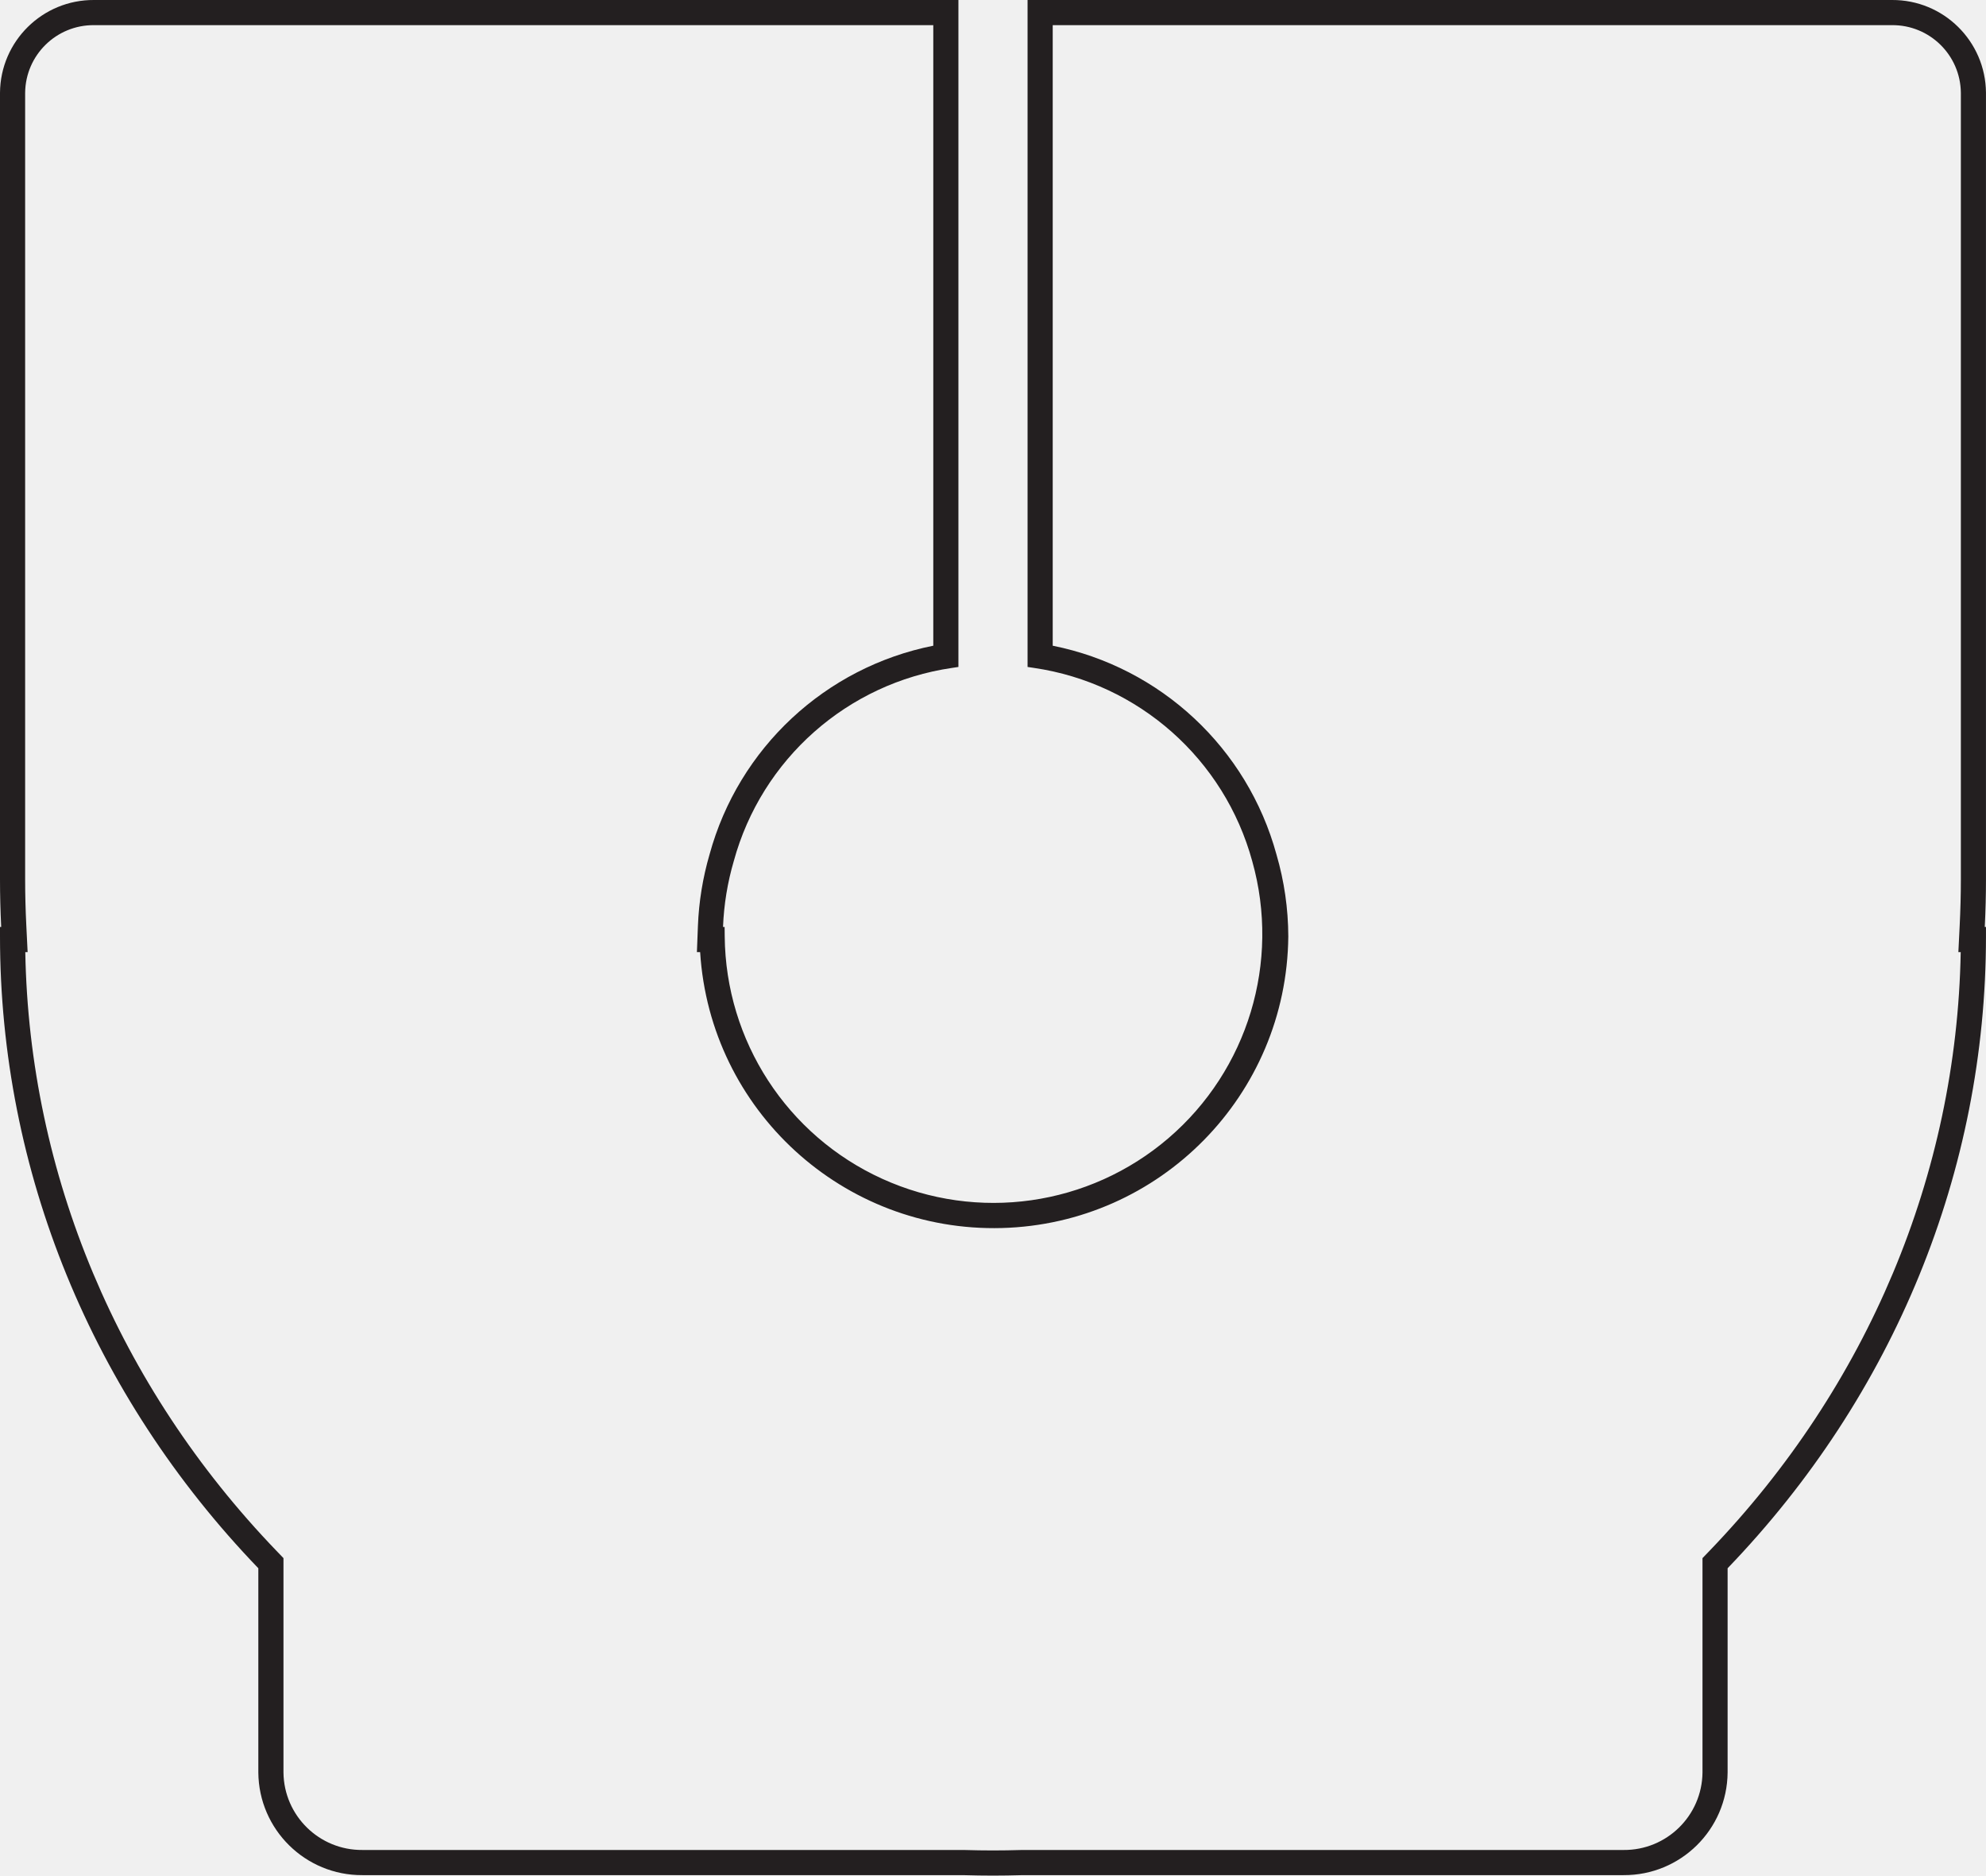
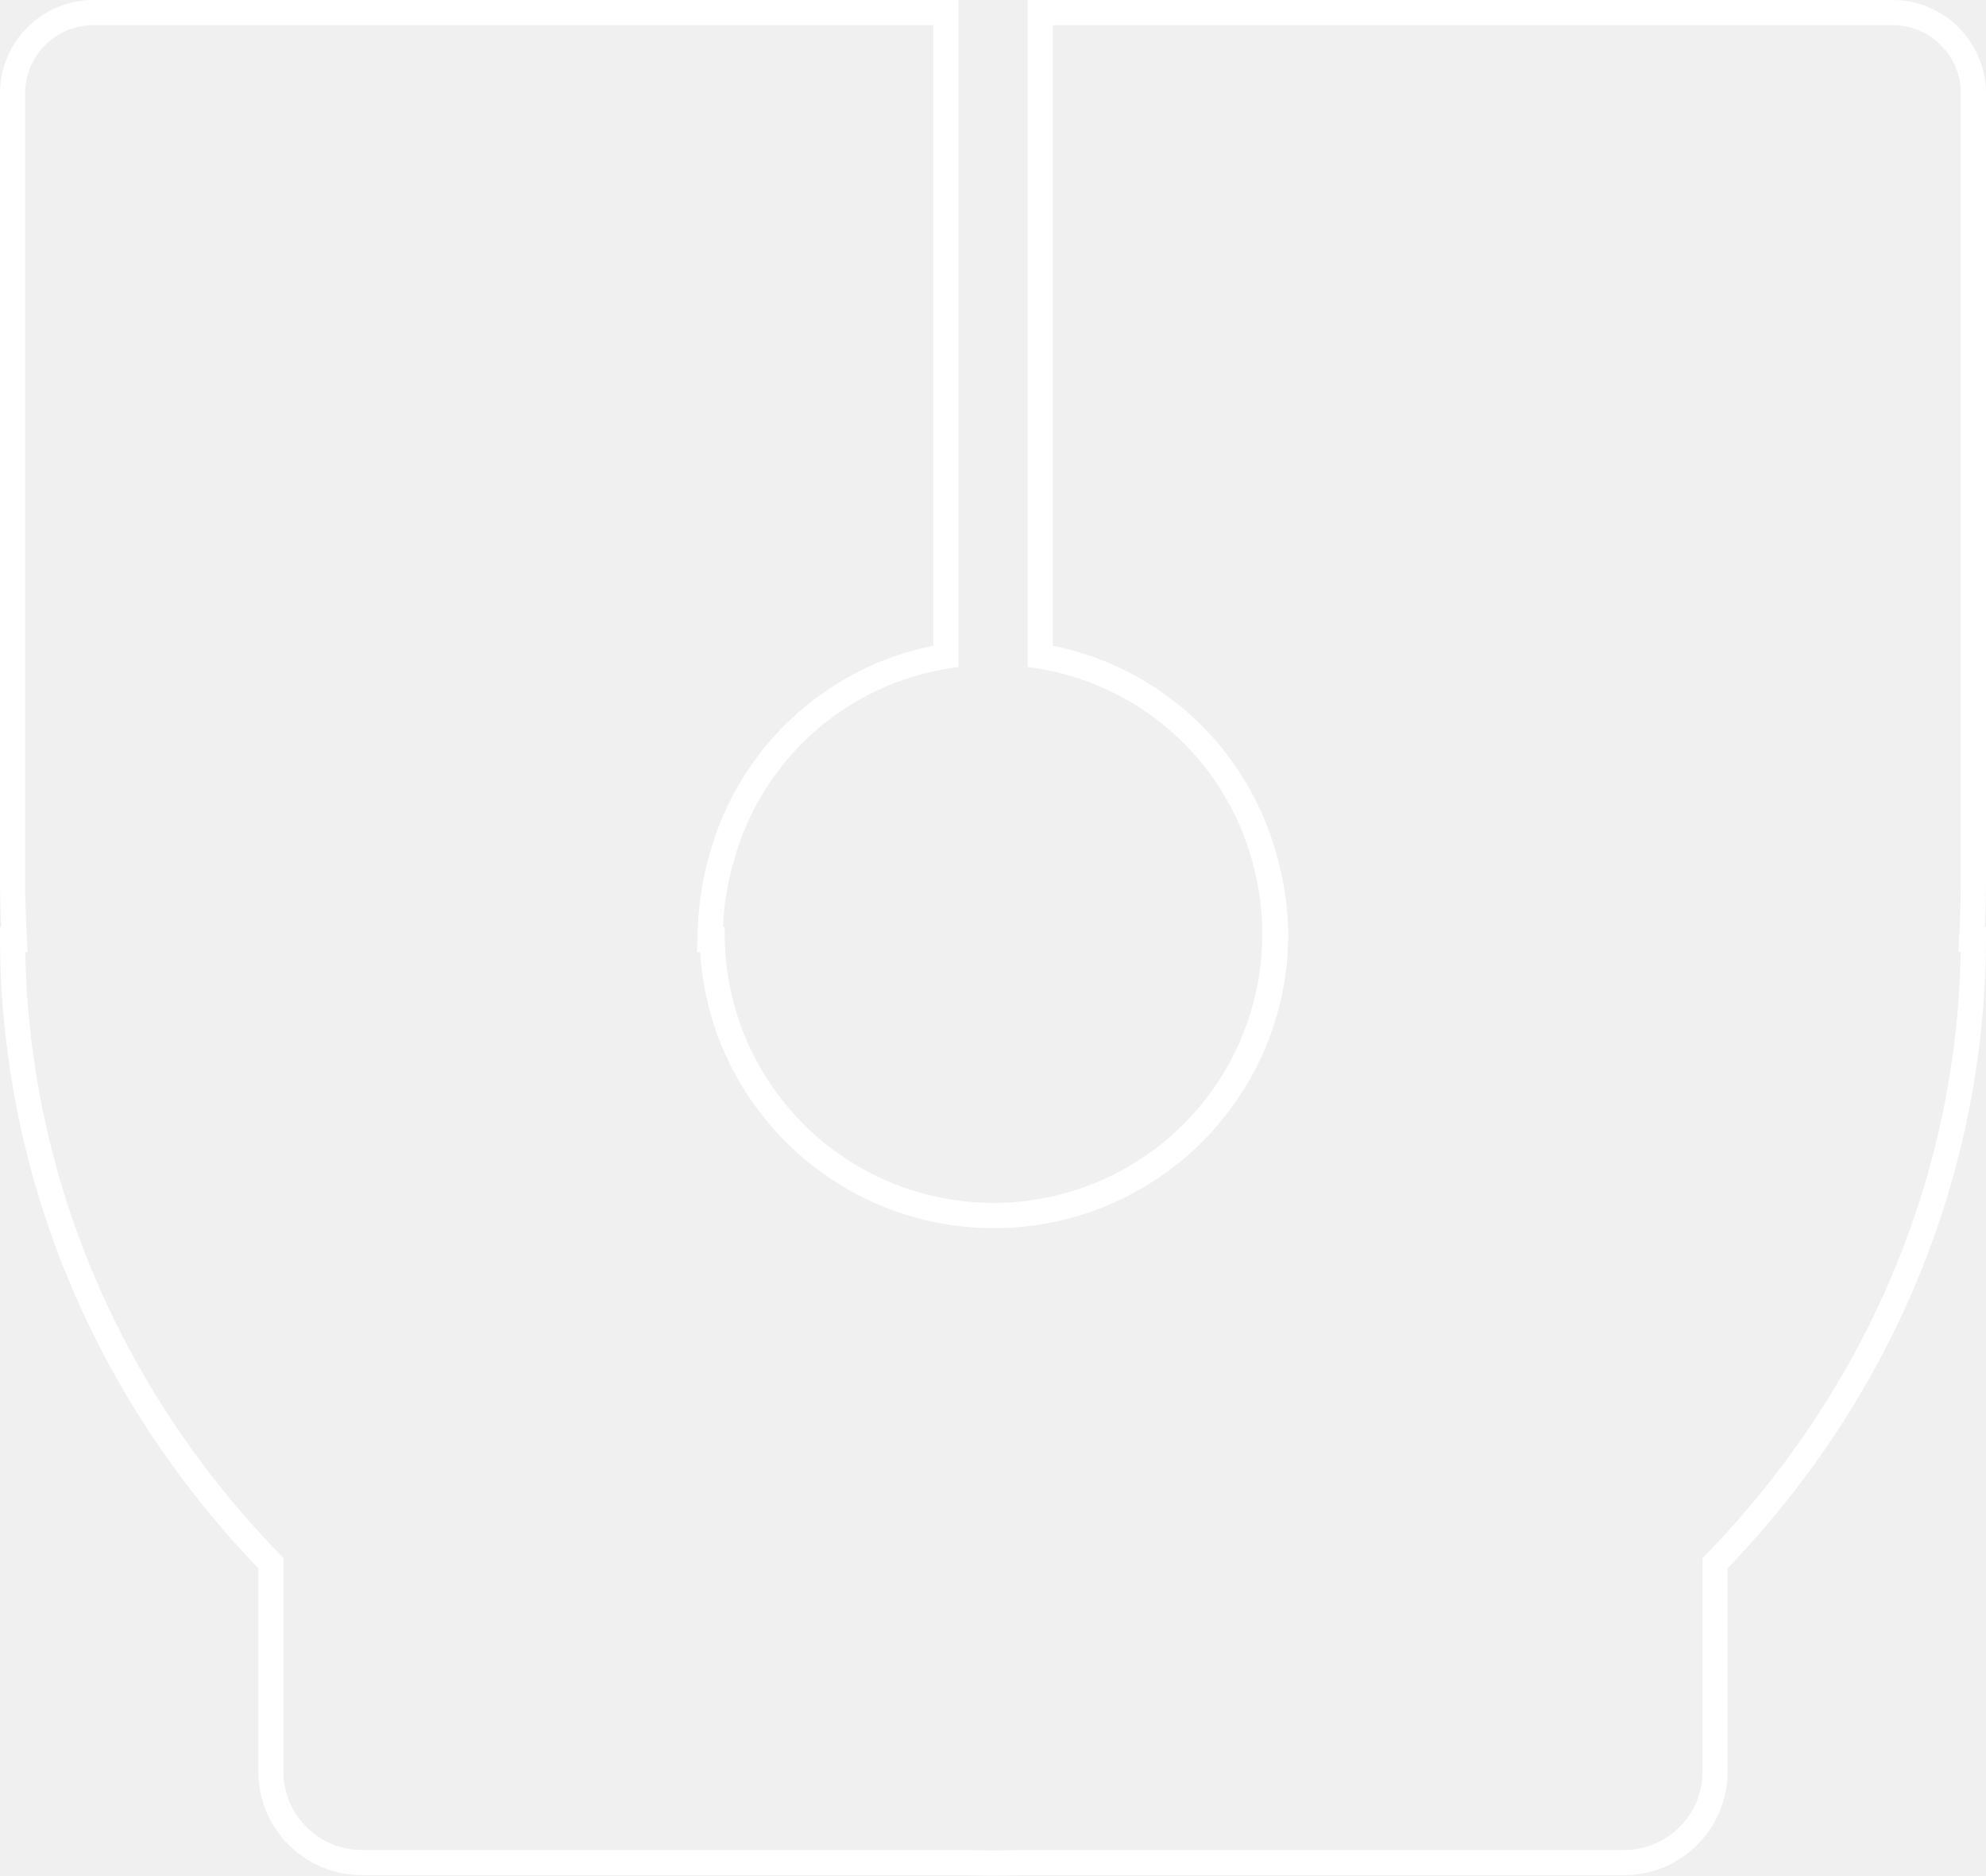
<svg xmlns="http://www.w3.org/2000/svg" width="111.466mm" height="105.246mm" viewBox="0 0 315.968 298.336">
-   <path d="M301.005,4a10.871,10.871,0,0,1,10.963,10.75V139.92c0,2.351-.063,4.816-.188,7.326l-.208,4.2h.373c-.637,35.319-14.771,69.05-39.964,95.232l-1.118,1.161v34.1A12.457,12.457,0,0,1,258.3,294.261H162.7l-.057,0c-1.724.049-3.248.073-4.66.073s-2.943-.024-4.7-.074H57.665A12.458,12.458,0,0,1,45.1,281.938v-34.1l-1.117-1.162C18.794,220.493,4.66,186.763,4.023,151.444h.372l-.207-4.2C4.061,144.7,4,142.3,4,139.92V14.75A10.871,10.871,0,0,1,14.963,4H148.484v98.707a46.3,46.3,0,0,0-35.591,33.184,47.18,47.18,0,0,0-1.856,11.4l-.161,4.155h.515a46.834,46.834,0,0,0,93.574-2.476v-.053a46.916,46.916,0,0,0-1.88-12.992,46.333,46.333,0,0,0-35.6-33.217V4H301.005m0-4H163.484V106.086l1.017.153A42.357,42.357,0,0,1,199.233,137,42.765,42.765,0,1,1,115.3,148.93l-.015-1.486h-.253a43.105,43.105,0,0,1,1.71-10.472,42.345,42.345,0,0,1,34.724-30.733l1.016-.153V0H14.963A14.874,14.874,0,0,0,0,14.75V139.92c0,2.444.063,4.919.192,7.524H0v1.5C0,186.228,14.6,221.9,41.1,249.449v32.489a16.461,16.461,0,0,0,16.561,16.323h95.5c1.788.05,3.364.075,4.816.075s3.028-.025,4.774-.075H258.3a16.46,16.46,0,0,0,16.559-16.323V249.449c26.51-27.551,41.105-63.221,41.105-100.505v-1.5h-.193c.128-2.582.193-5.106.193-7.524V14.75A14.874,14.874,0,0,0,301.005,0Z" fill="#231f20" />
+   <path d="M301.005,4a10.871,10.871,0,0,1,10.963,10.75V139.92c0,2.351-.063,4.816-.188,7.326l-.208,4.2h.373c-.637,35.319-14.771,69.05-39.964,95.232l-1.118,1.161v34.1A12.457,12.457,0,0,1,258.3,294.261H162.7l-.057,0c-1.724.049-3.248.073-4.66.073s-2.943-.024-4.7-.074H57.665A12.458,12.458,0,0,1,45.1,281.938v-34.1l-1.117-1.162C18.794,220.493,4.66,186.763,4.023,151.444h.372l-.207-4.2C4.061,144.7,4,142.3,4,139.92V14.75A10.871,10.871,0,0,1,14.963,4H148.484v98.707a46.3,46.3,0,0,0-35.591,33.184,47.18,47.18,0,0,0-1.856,11.4l-.161,4.155h.515a46.834,46.834,0,0,0,93.574-2.476v-.053a46.916,46.916,0,0,0-1.88-12.992,46.333,46.333,0,0,0-35.6-33.217V4H301.005m0-4H163.484V106.086l1.017.153A42.357,42.357,0,0,1,199.233,137,42.765,42.765,0,1,1,115.3,148.93l-.015-1.486h-.253a43.105,43.105,0,0,1,1.71-10.472,42.345,42.345,0,0,1,34.724-30.733l1.016-.153V0H14.963A14.874,14.874,0,0,0,0,14.75V139.92c0,2.444.063,4.919.192,7.524H0v1.5C0,186.228,14.6,221.9,41.1,249.449v32.489a16.461,16.461,0,0,0,16.561,16.323h95.5c1.788.05,3.364.075,4.816.075s3.028-.025,4.774-.075H258.3a16.46,16.46,0,0,0,16.559-16.323V249.449c26.51-27.551,41.105-63.221,41.105-100.505v-1.5h-.193c.128-2.582.193-5.106.193-7.524V14.75A14.874,14.874,0,0,0,301.005,0Z" fill="#fff" />
</svg>
